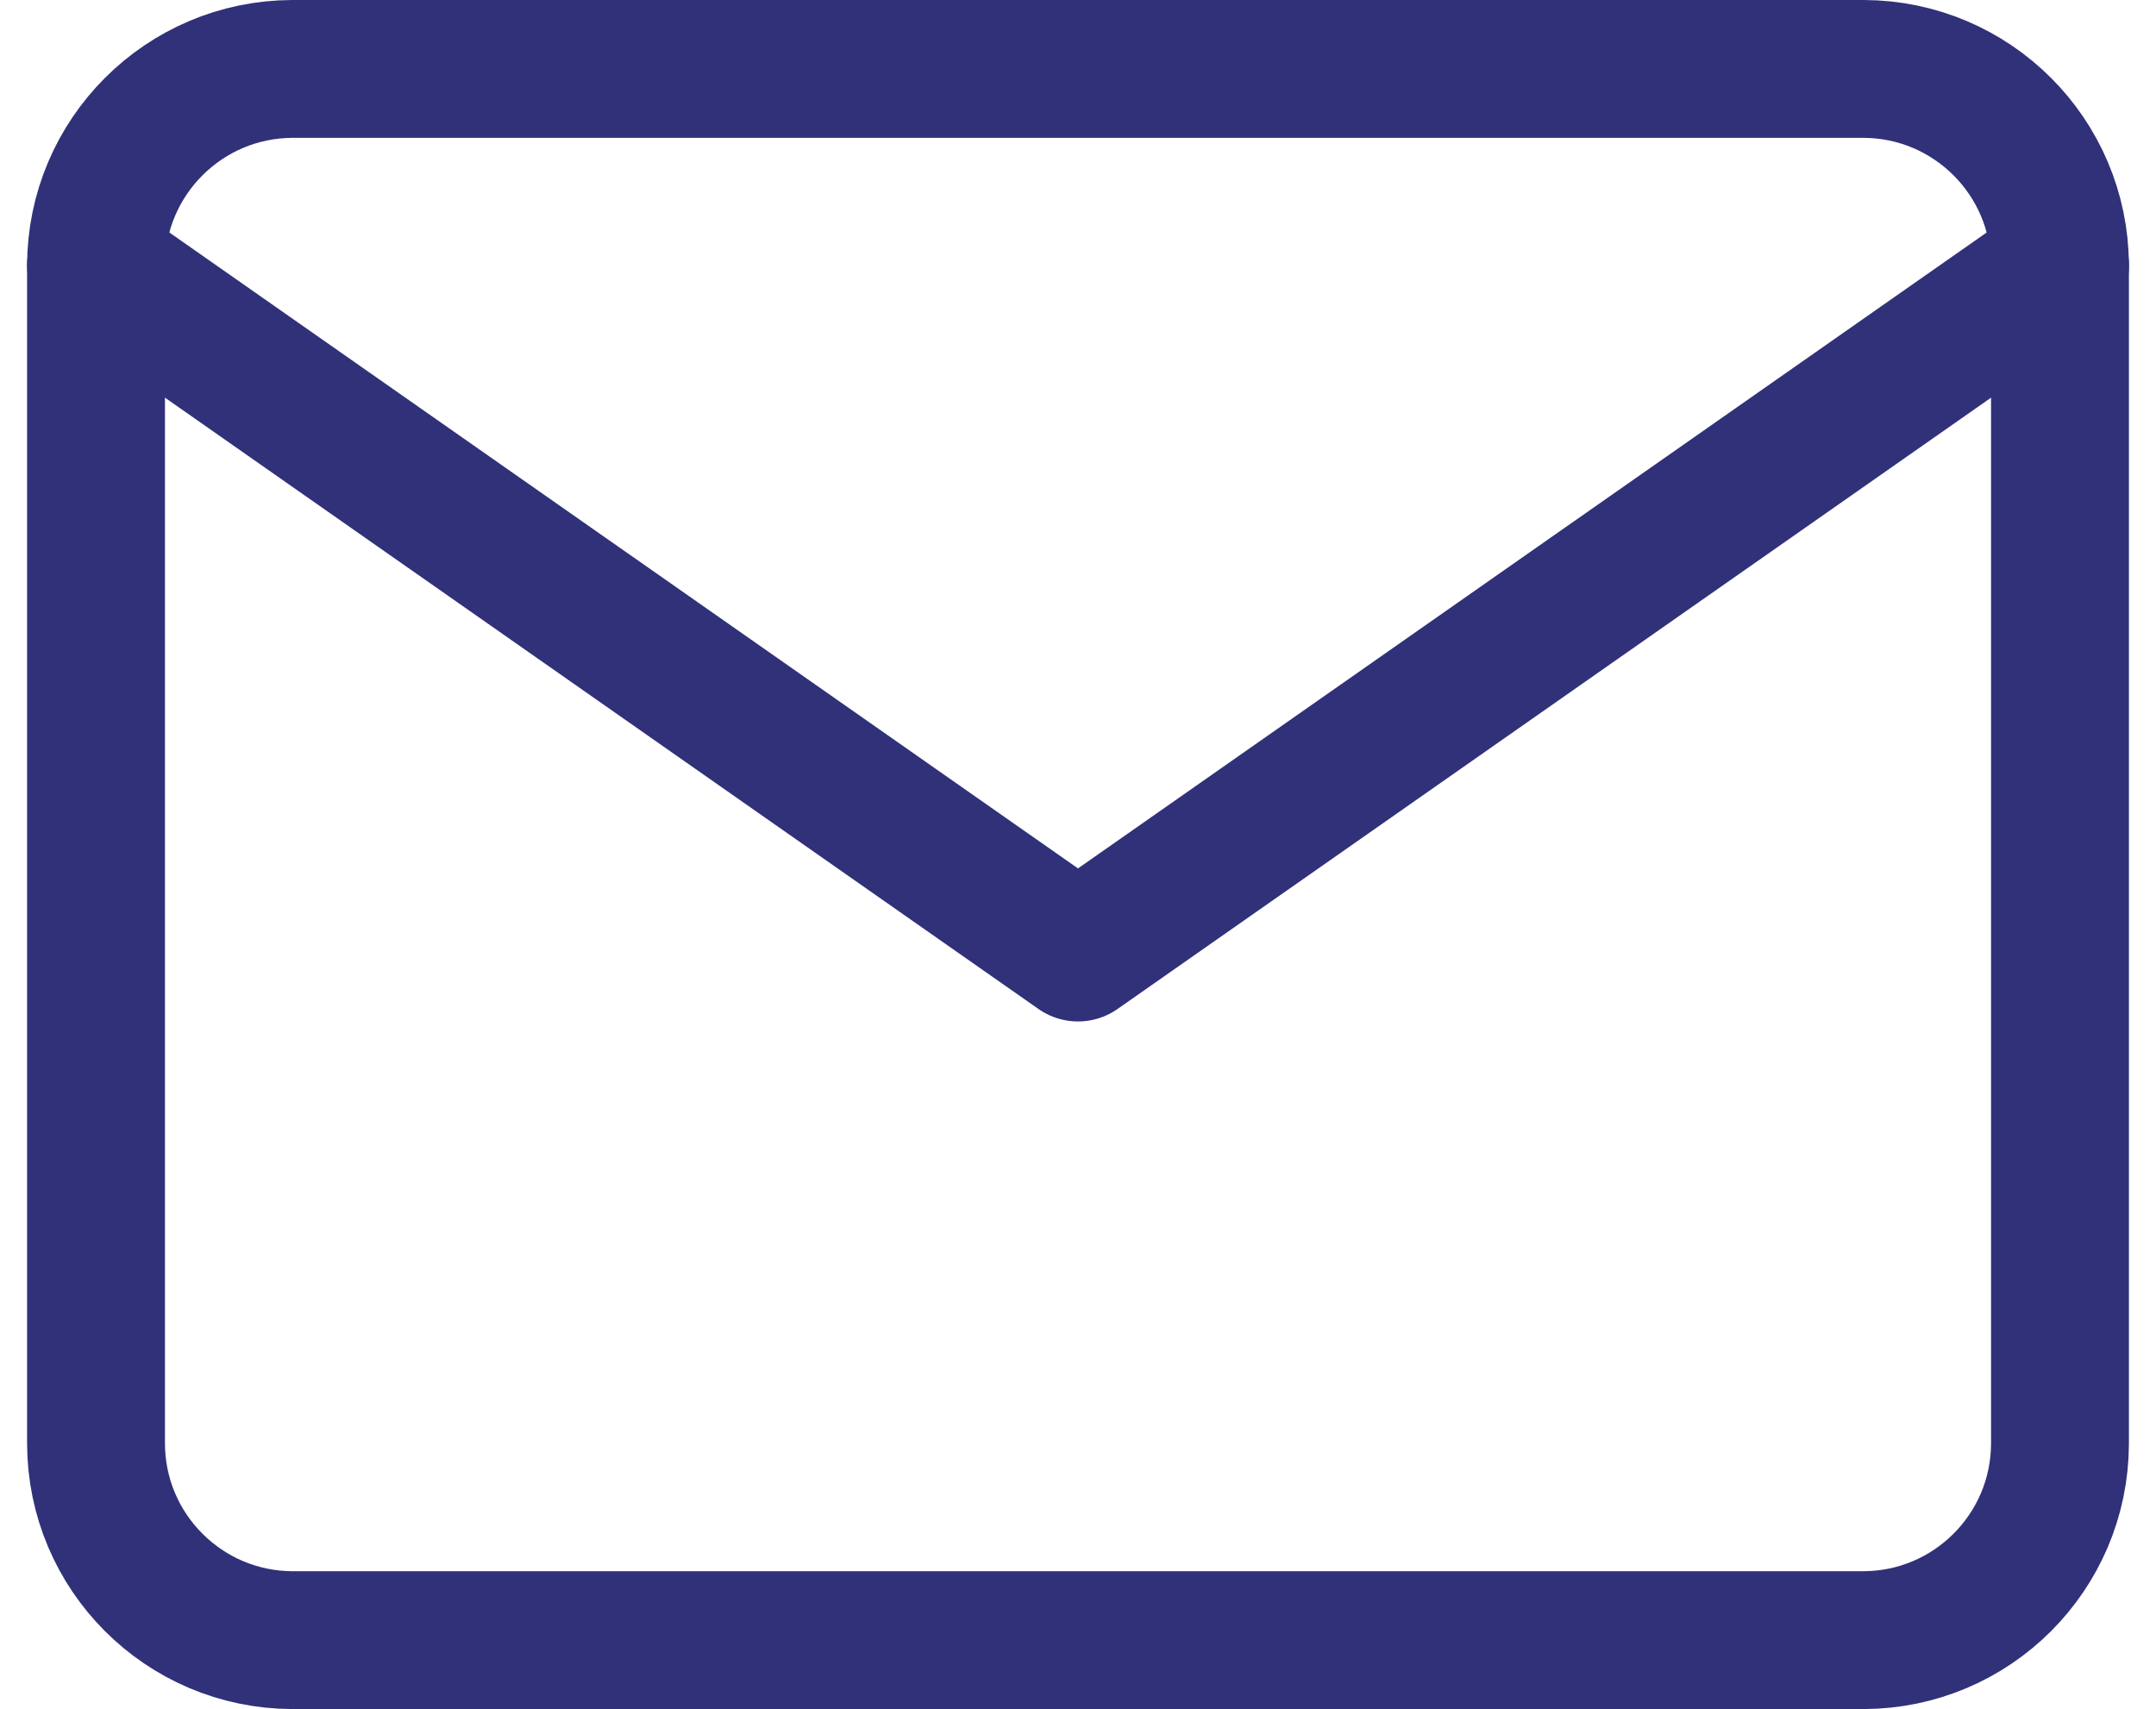
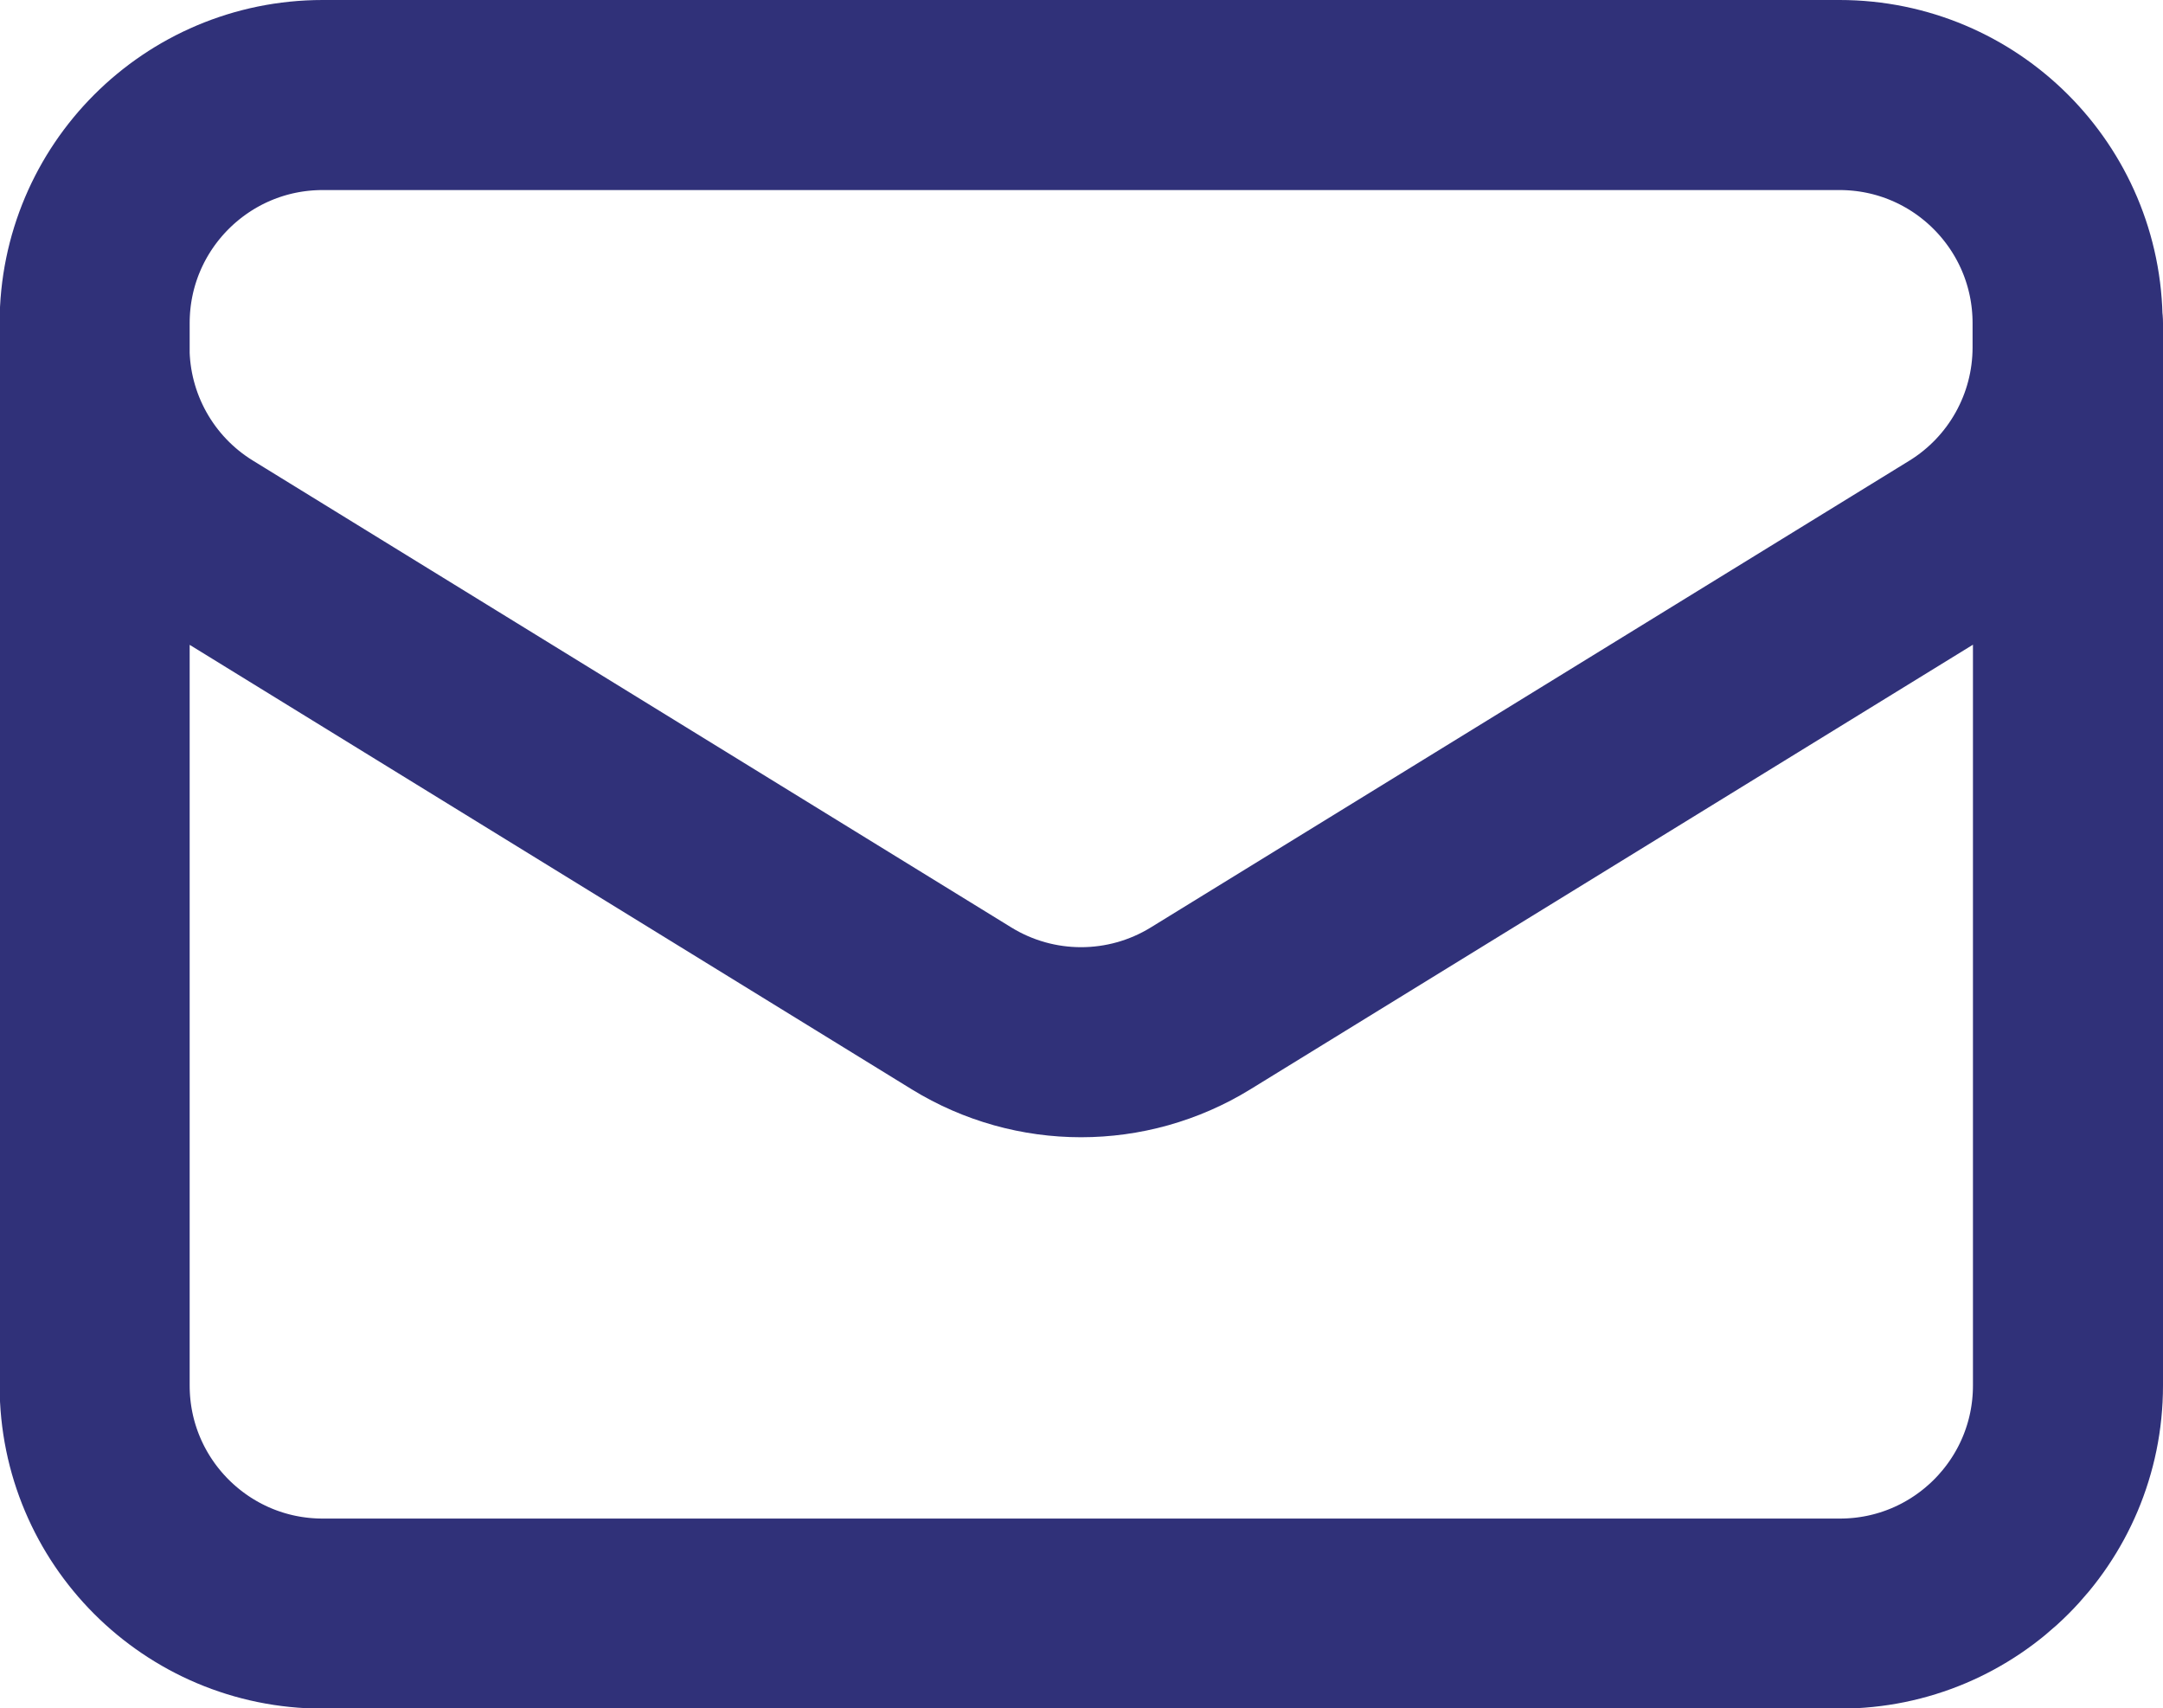
- <svg xmlns="http://www.w3.org/2000/svg" width="31.278" height="24.794" viewBox="0 0 31.278 24.794">
-   <path id="Path_12" data-name="Path 12" d="M4.849,4H27.643a2.858,2.858,0,0,1,2.849,2.849v17.1a2.858,2.858,0,0,1-2.849,2.849H4.849A2.858,2.858,0,0,1,2,23.945V6.849A2.858,2.858,0,0,1,4.849,4Z" transform="translate(-0.607 -3)" fill="none" stroke="#303179" stroke-linecap="round" stroke-linejoin="round" stroke-width="2" />
-   <path id="Path_13" data-name="Path 13" d="M30.493,6,16.246,15.972,2,6" transform="translate(-0.607 -2.151)" fill="none" stroke="#303179" stroke-linecap="round" stroke-linejoin="round" stroke-width="2" />
+ <svg xmlns="http://www.w3.org/2000/svg" width="17.072" height="13.478" viewBox="0 0 17.072 13.478">
+   <path id="Path_18" data-name="Path 18" d="M17.822,6.3v8.385a1.8,1.8,0,0,1-1.8,1.8H4.047a1.8,1.8,0,0,1-1.8-1.8V6.3m15.572,0a1.8,1.8,0,0,0-1.8-1.8H4.047a1.8,1.8,0,0,0-1.8,1.8m15.572,0v.194a1.8,1.8,0,0,1-.855,1.53l-5.989,3.685a1.8,1.8,0,0,1-1.885,0L3.1,8.022a1.8,1.8,0,0,1-.854-1.53V6.3" transform="translate(-1.5 -3.75)" fill="none" stroke="#303179" stroke-linecap="round" stroke-linejoin="round" stroke-width="1.5" />
</svg>
